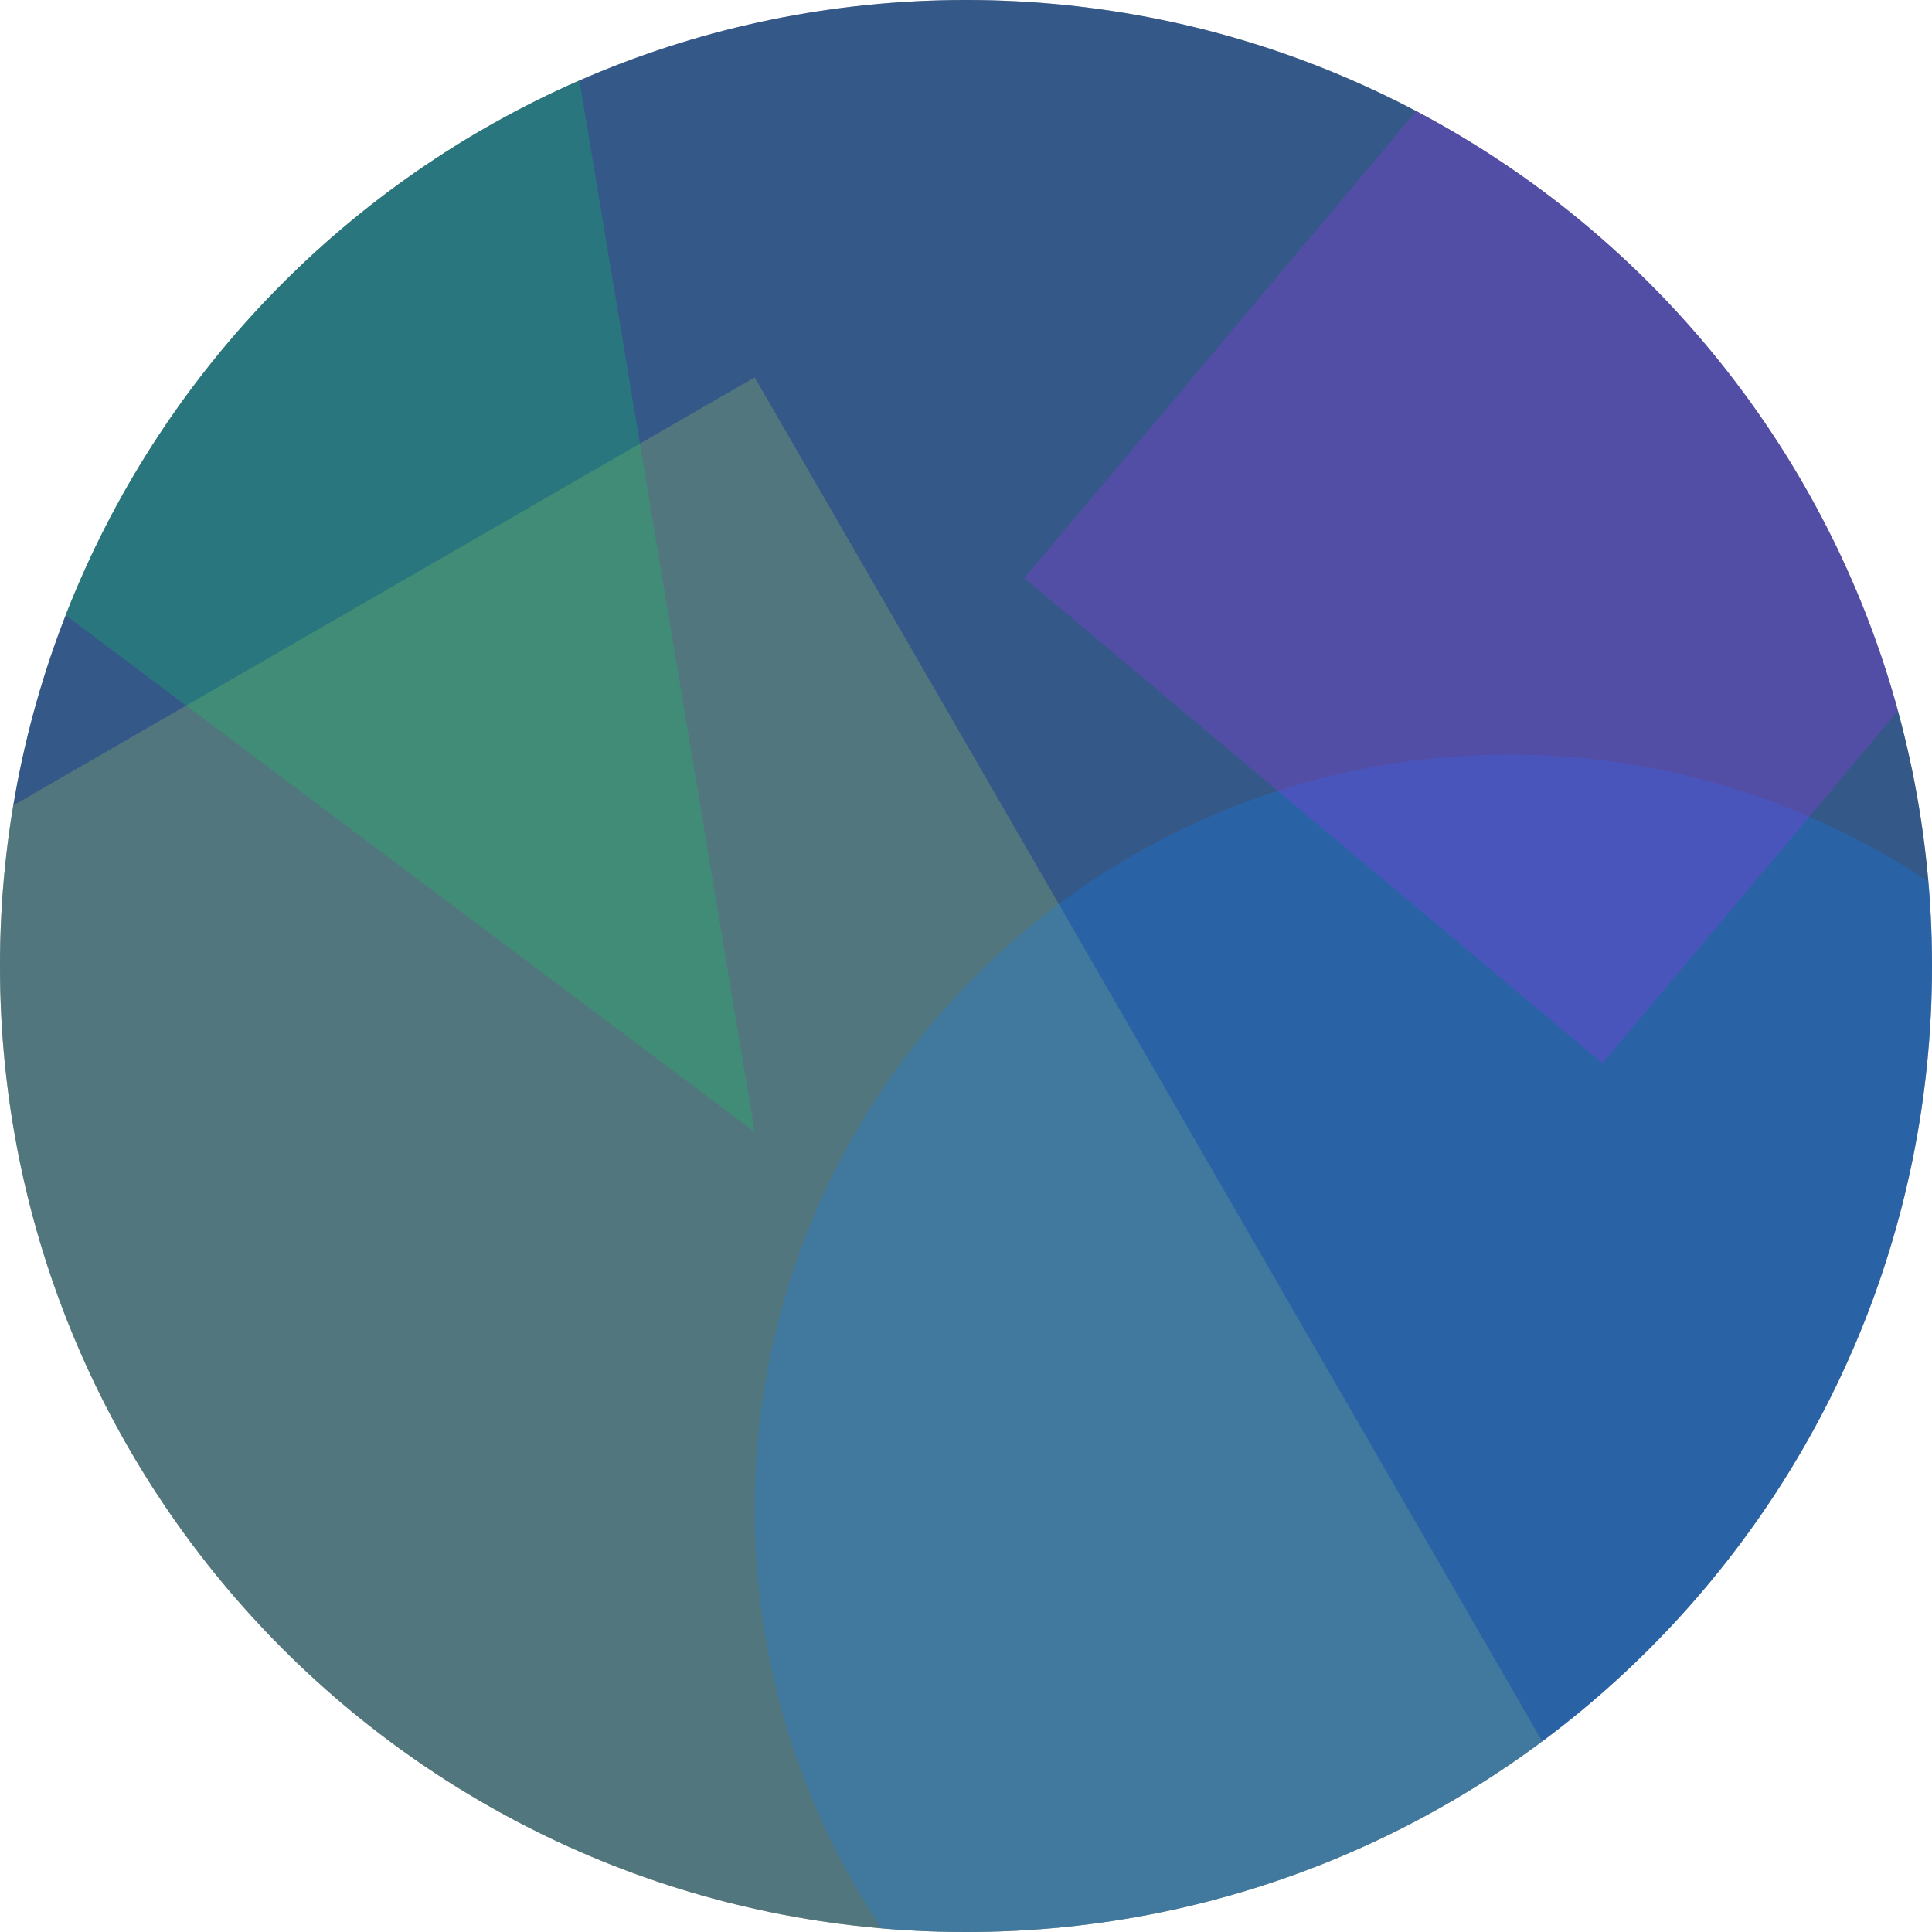
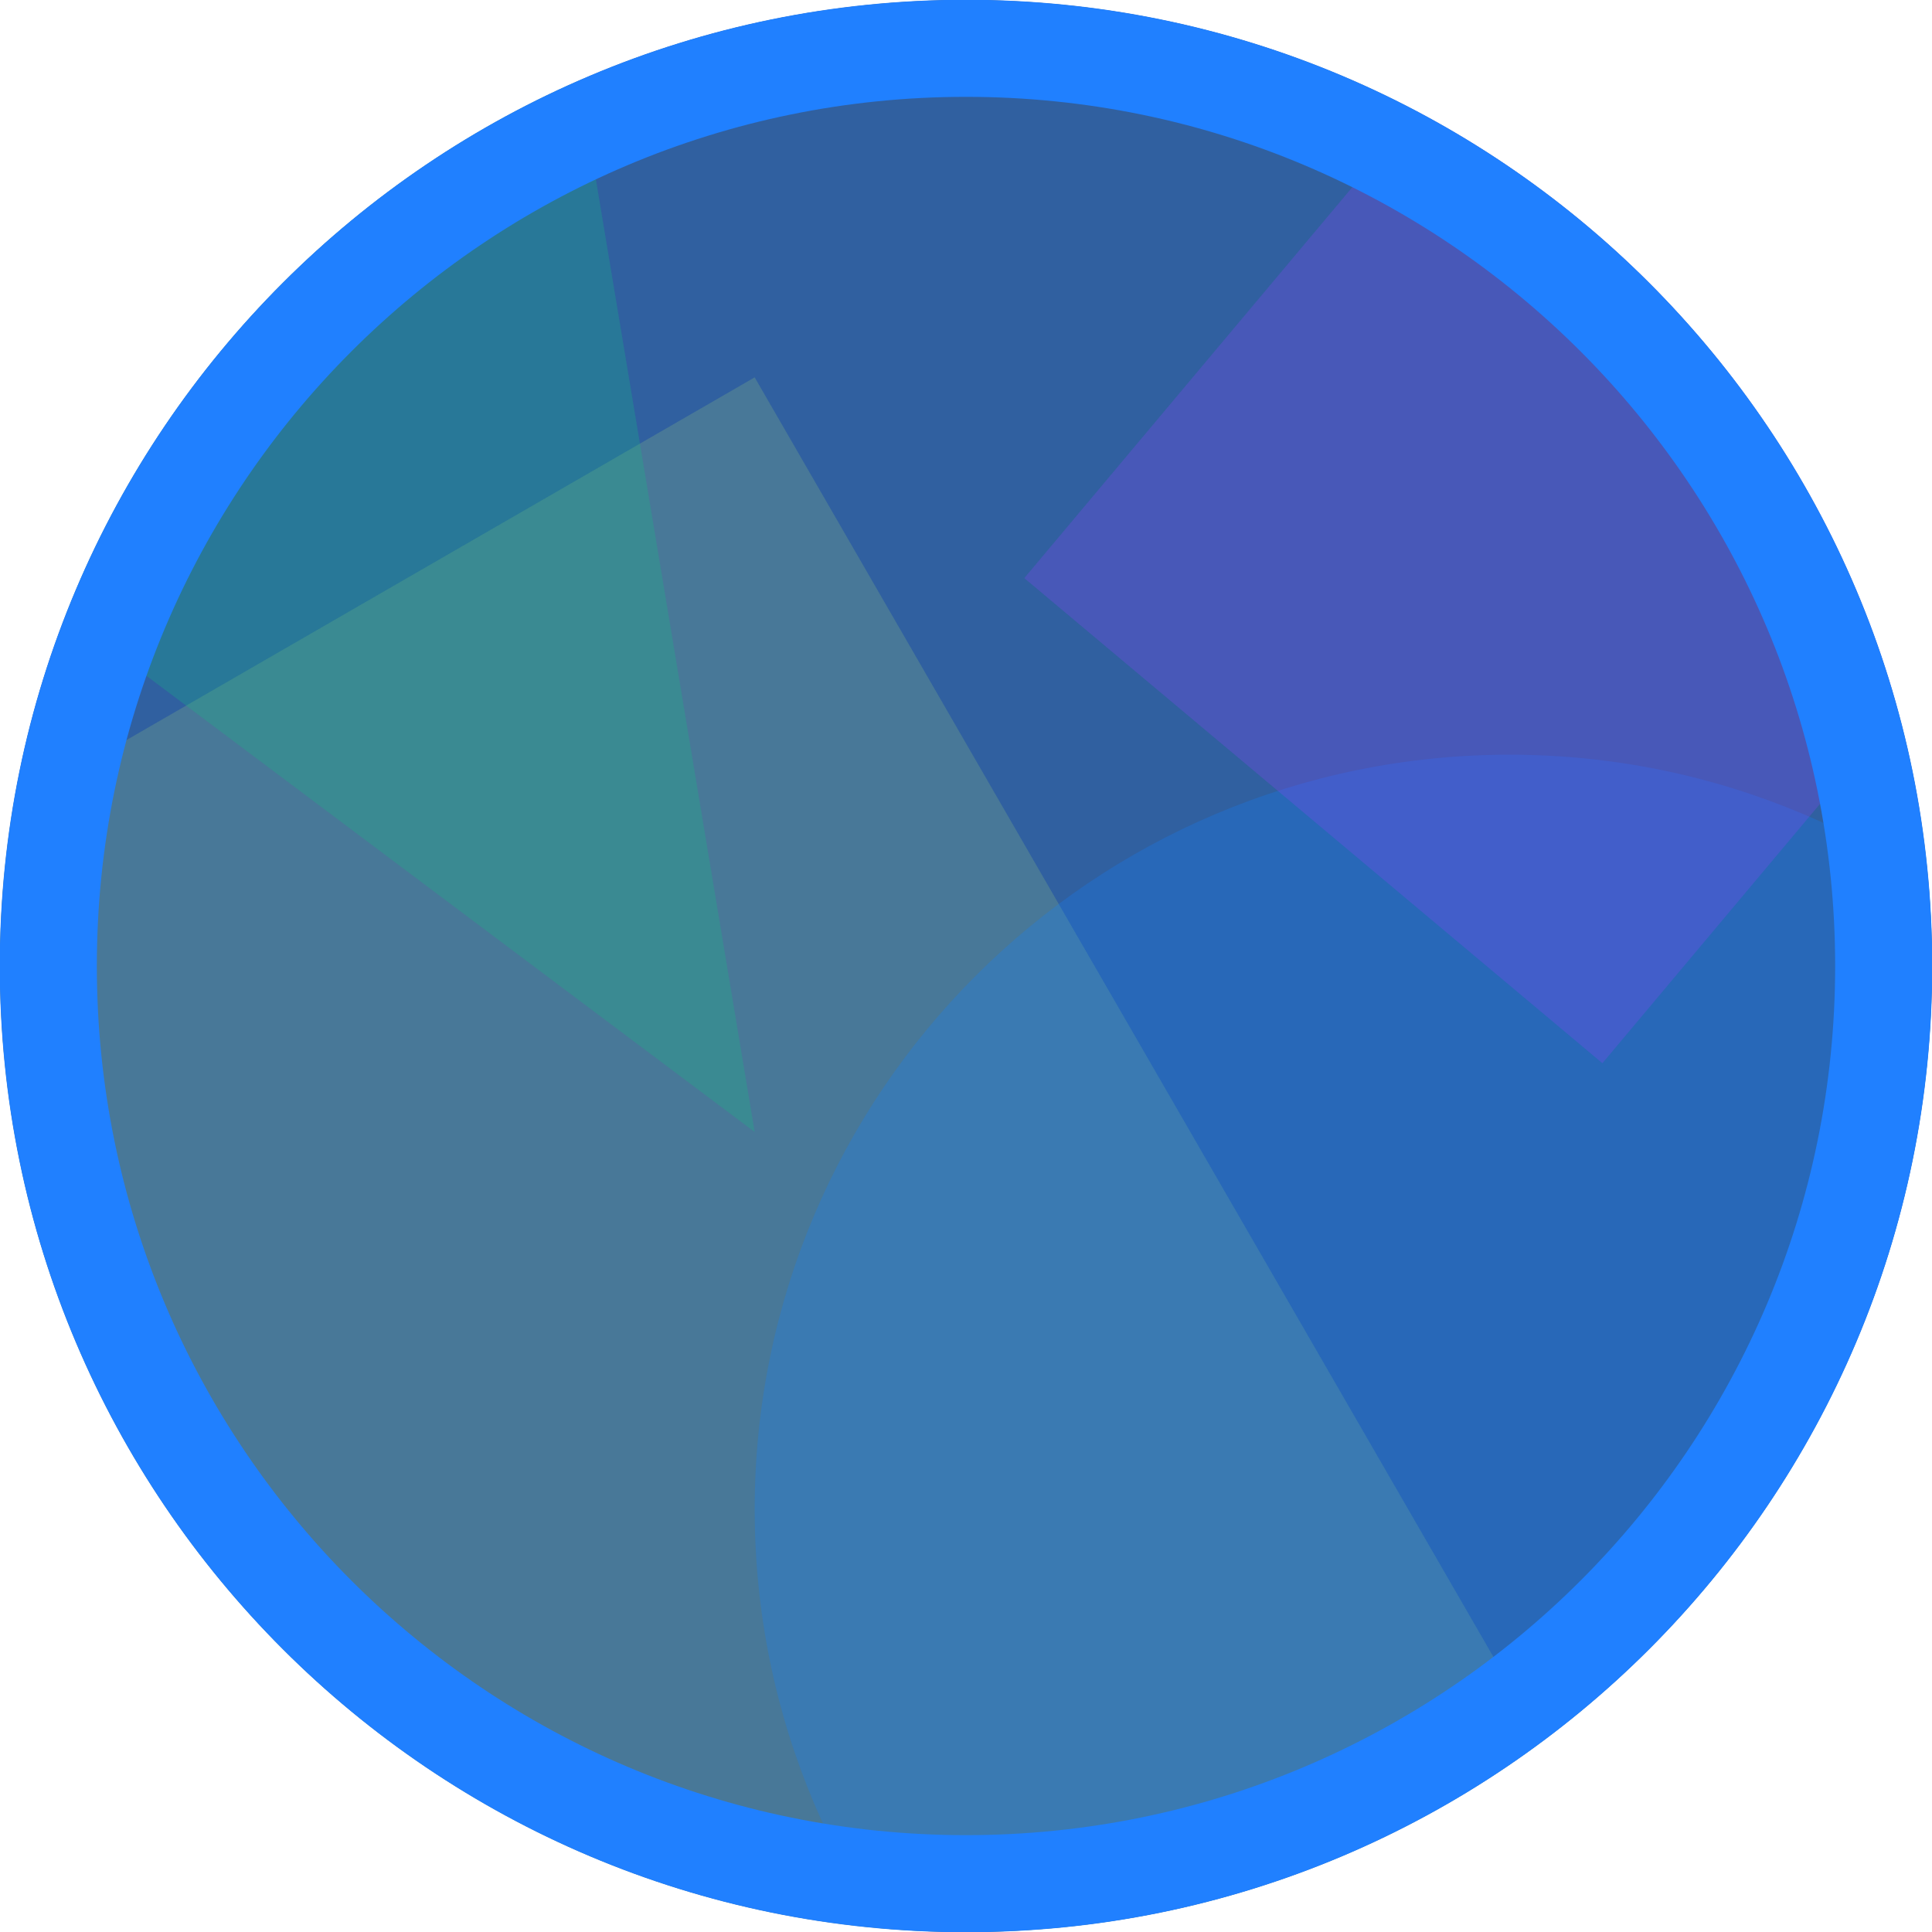
<svg xmlns="http://www.w3.org/2000/svg" width="100" height="100">
  <clipPath id="circle">
    <circle cx="50" cy="50" r="50" />
  </clipPath>
  <g clip-path="url(#circle)">
    <g transform="scale(0.1953125)">
      <rect width="512" height="512" fill="#404040" />
      <rect width="500" height="500" transform="translate(200,100) rotate(60)" fill="#ffff0040" />
      <polygon points="200,300 -200,0 150,0" fill="#00ff0040" />
      <circle cx="400" cy="400" r="200" fill="#0080ff40" />
      <rect width="200" height="200" transform="translate(400,0) rotate(40)" fill="#ff00ff40" />
    </g>
  </g>
-   <circle cx="50" cy="50" r="50" fill="#2080ff60" />
+   <circle cx="50" cy="50" r="47.5" fill="#2080ff80" stroke="#2080ff" stroke-width="5.025" />
</svg>
